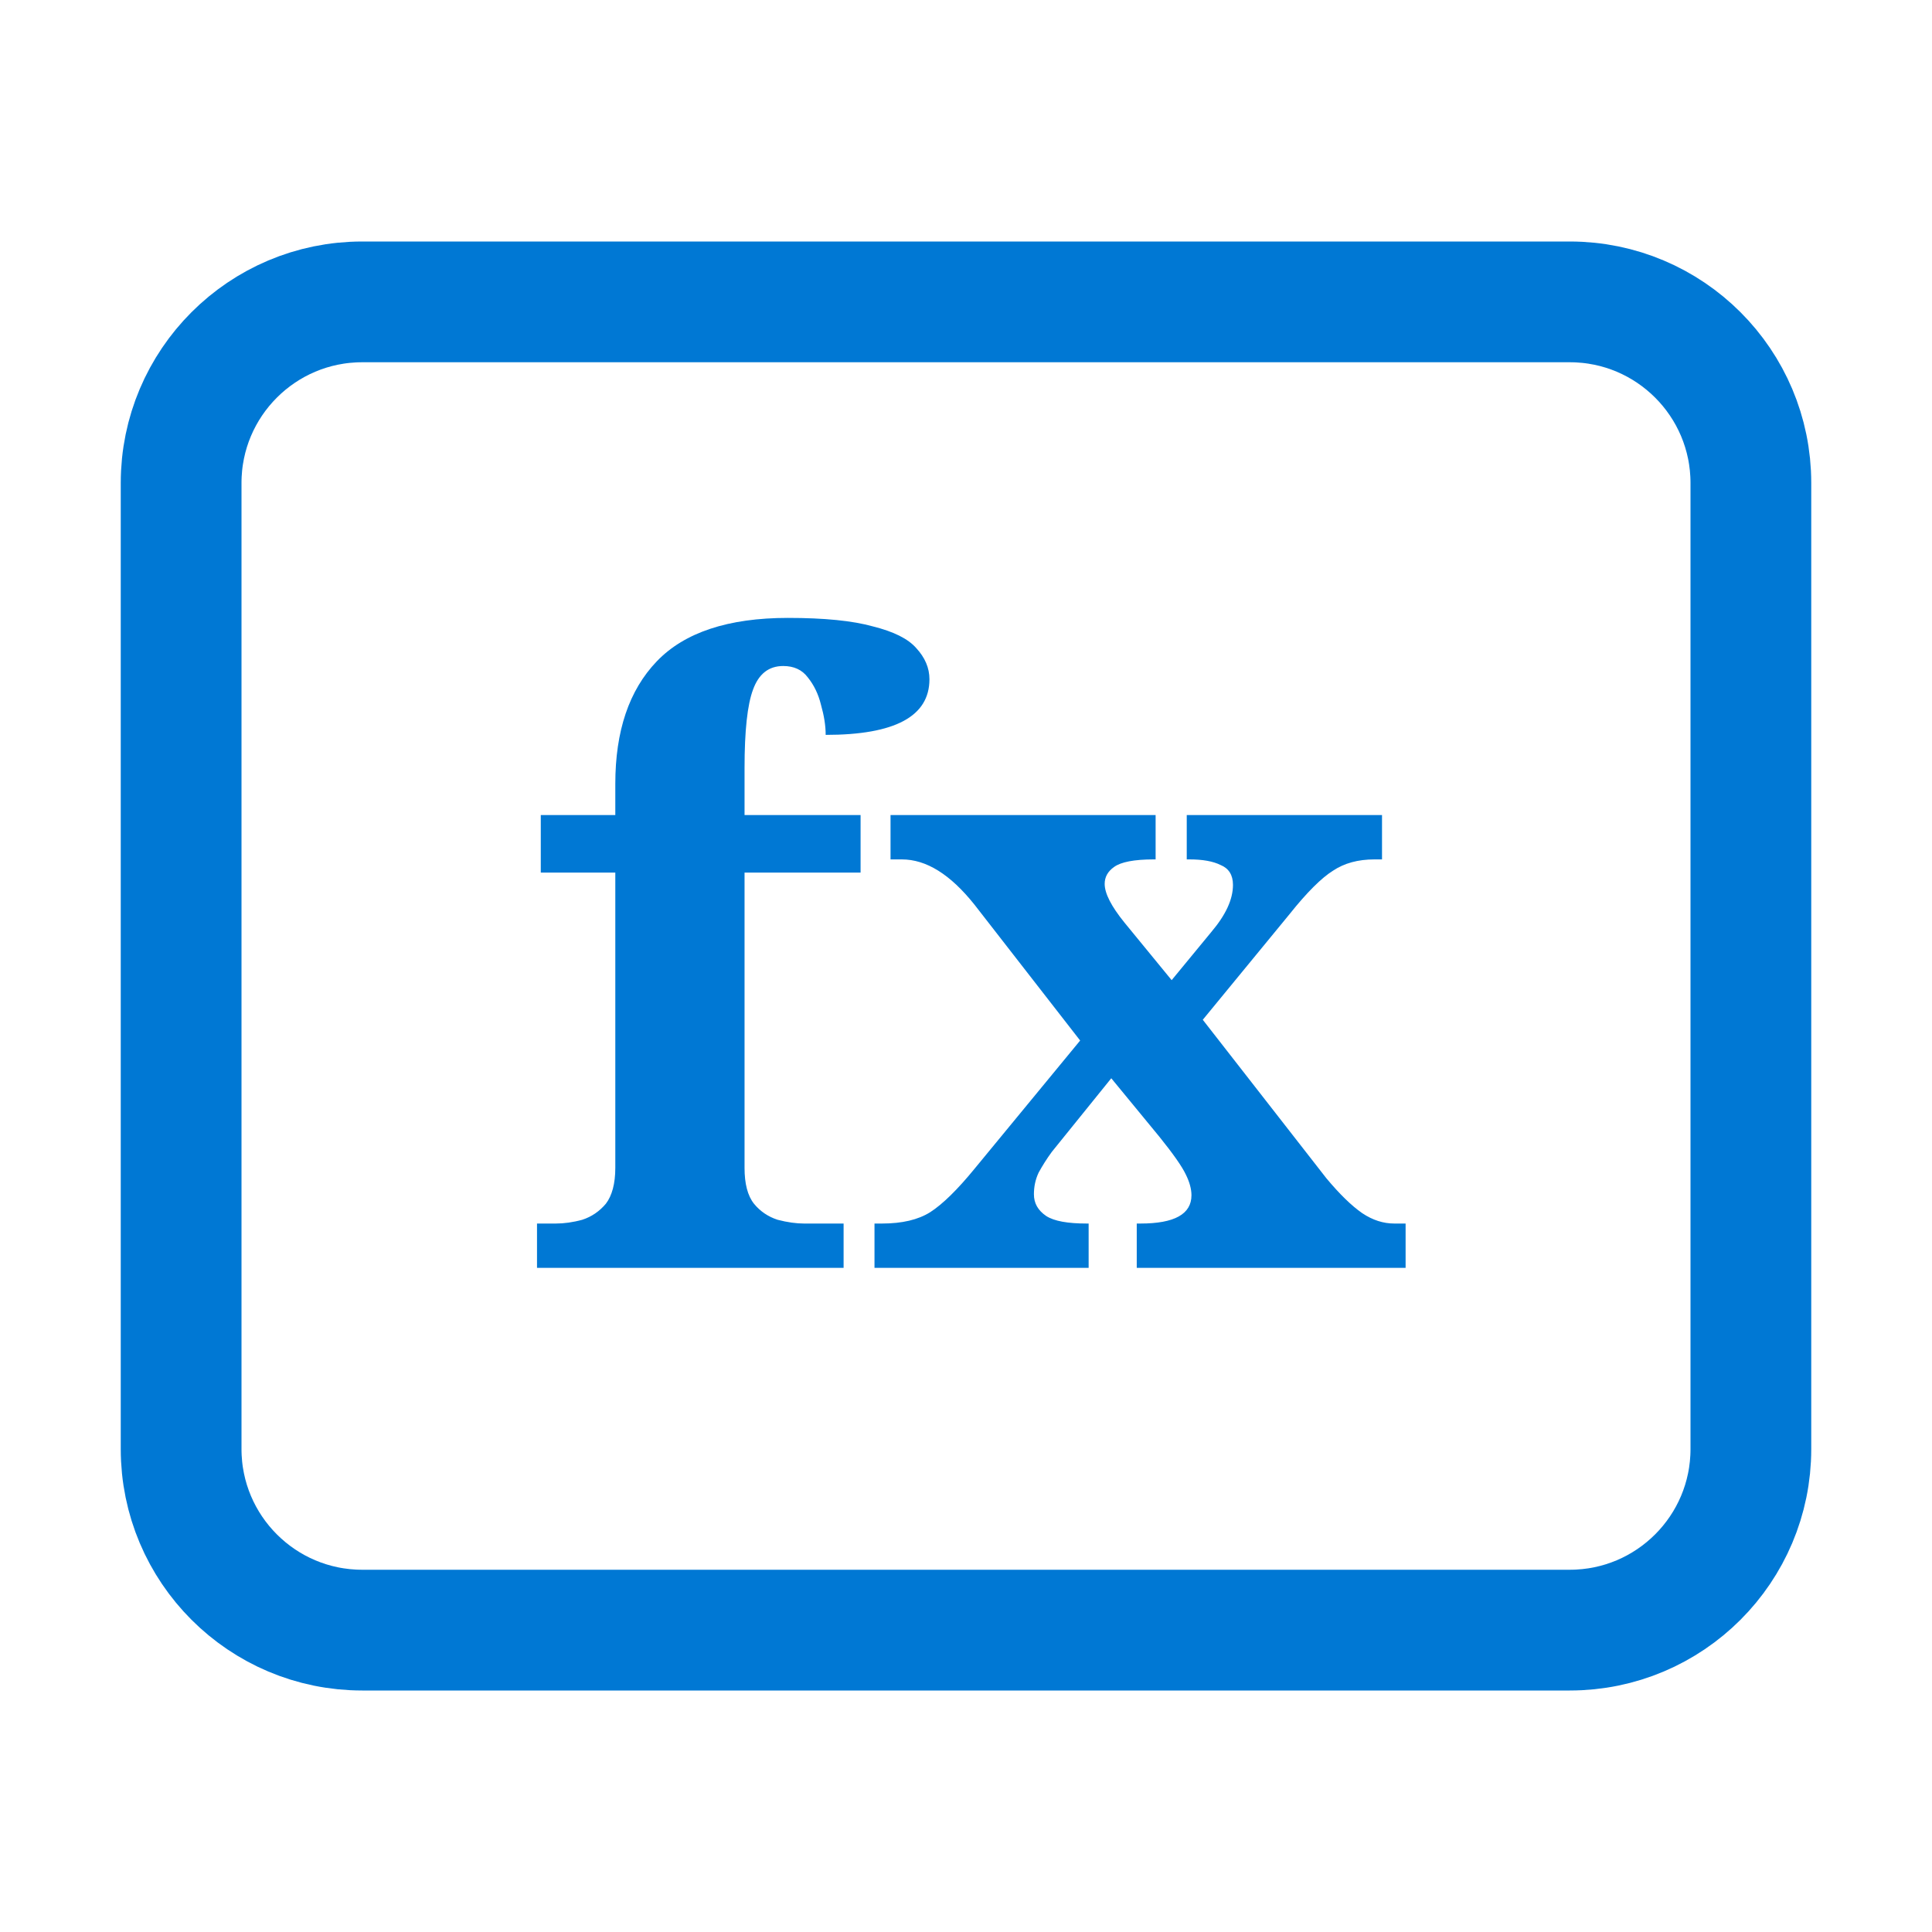
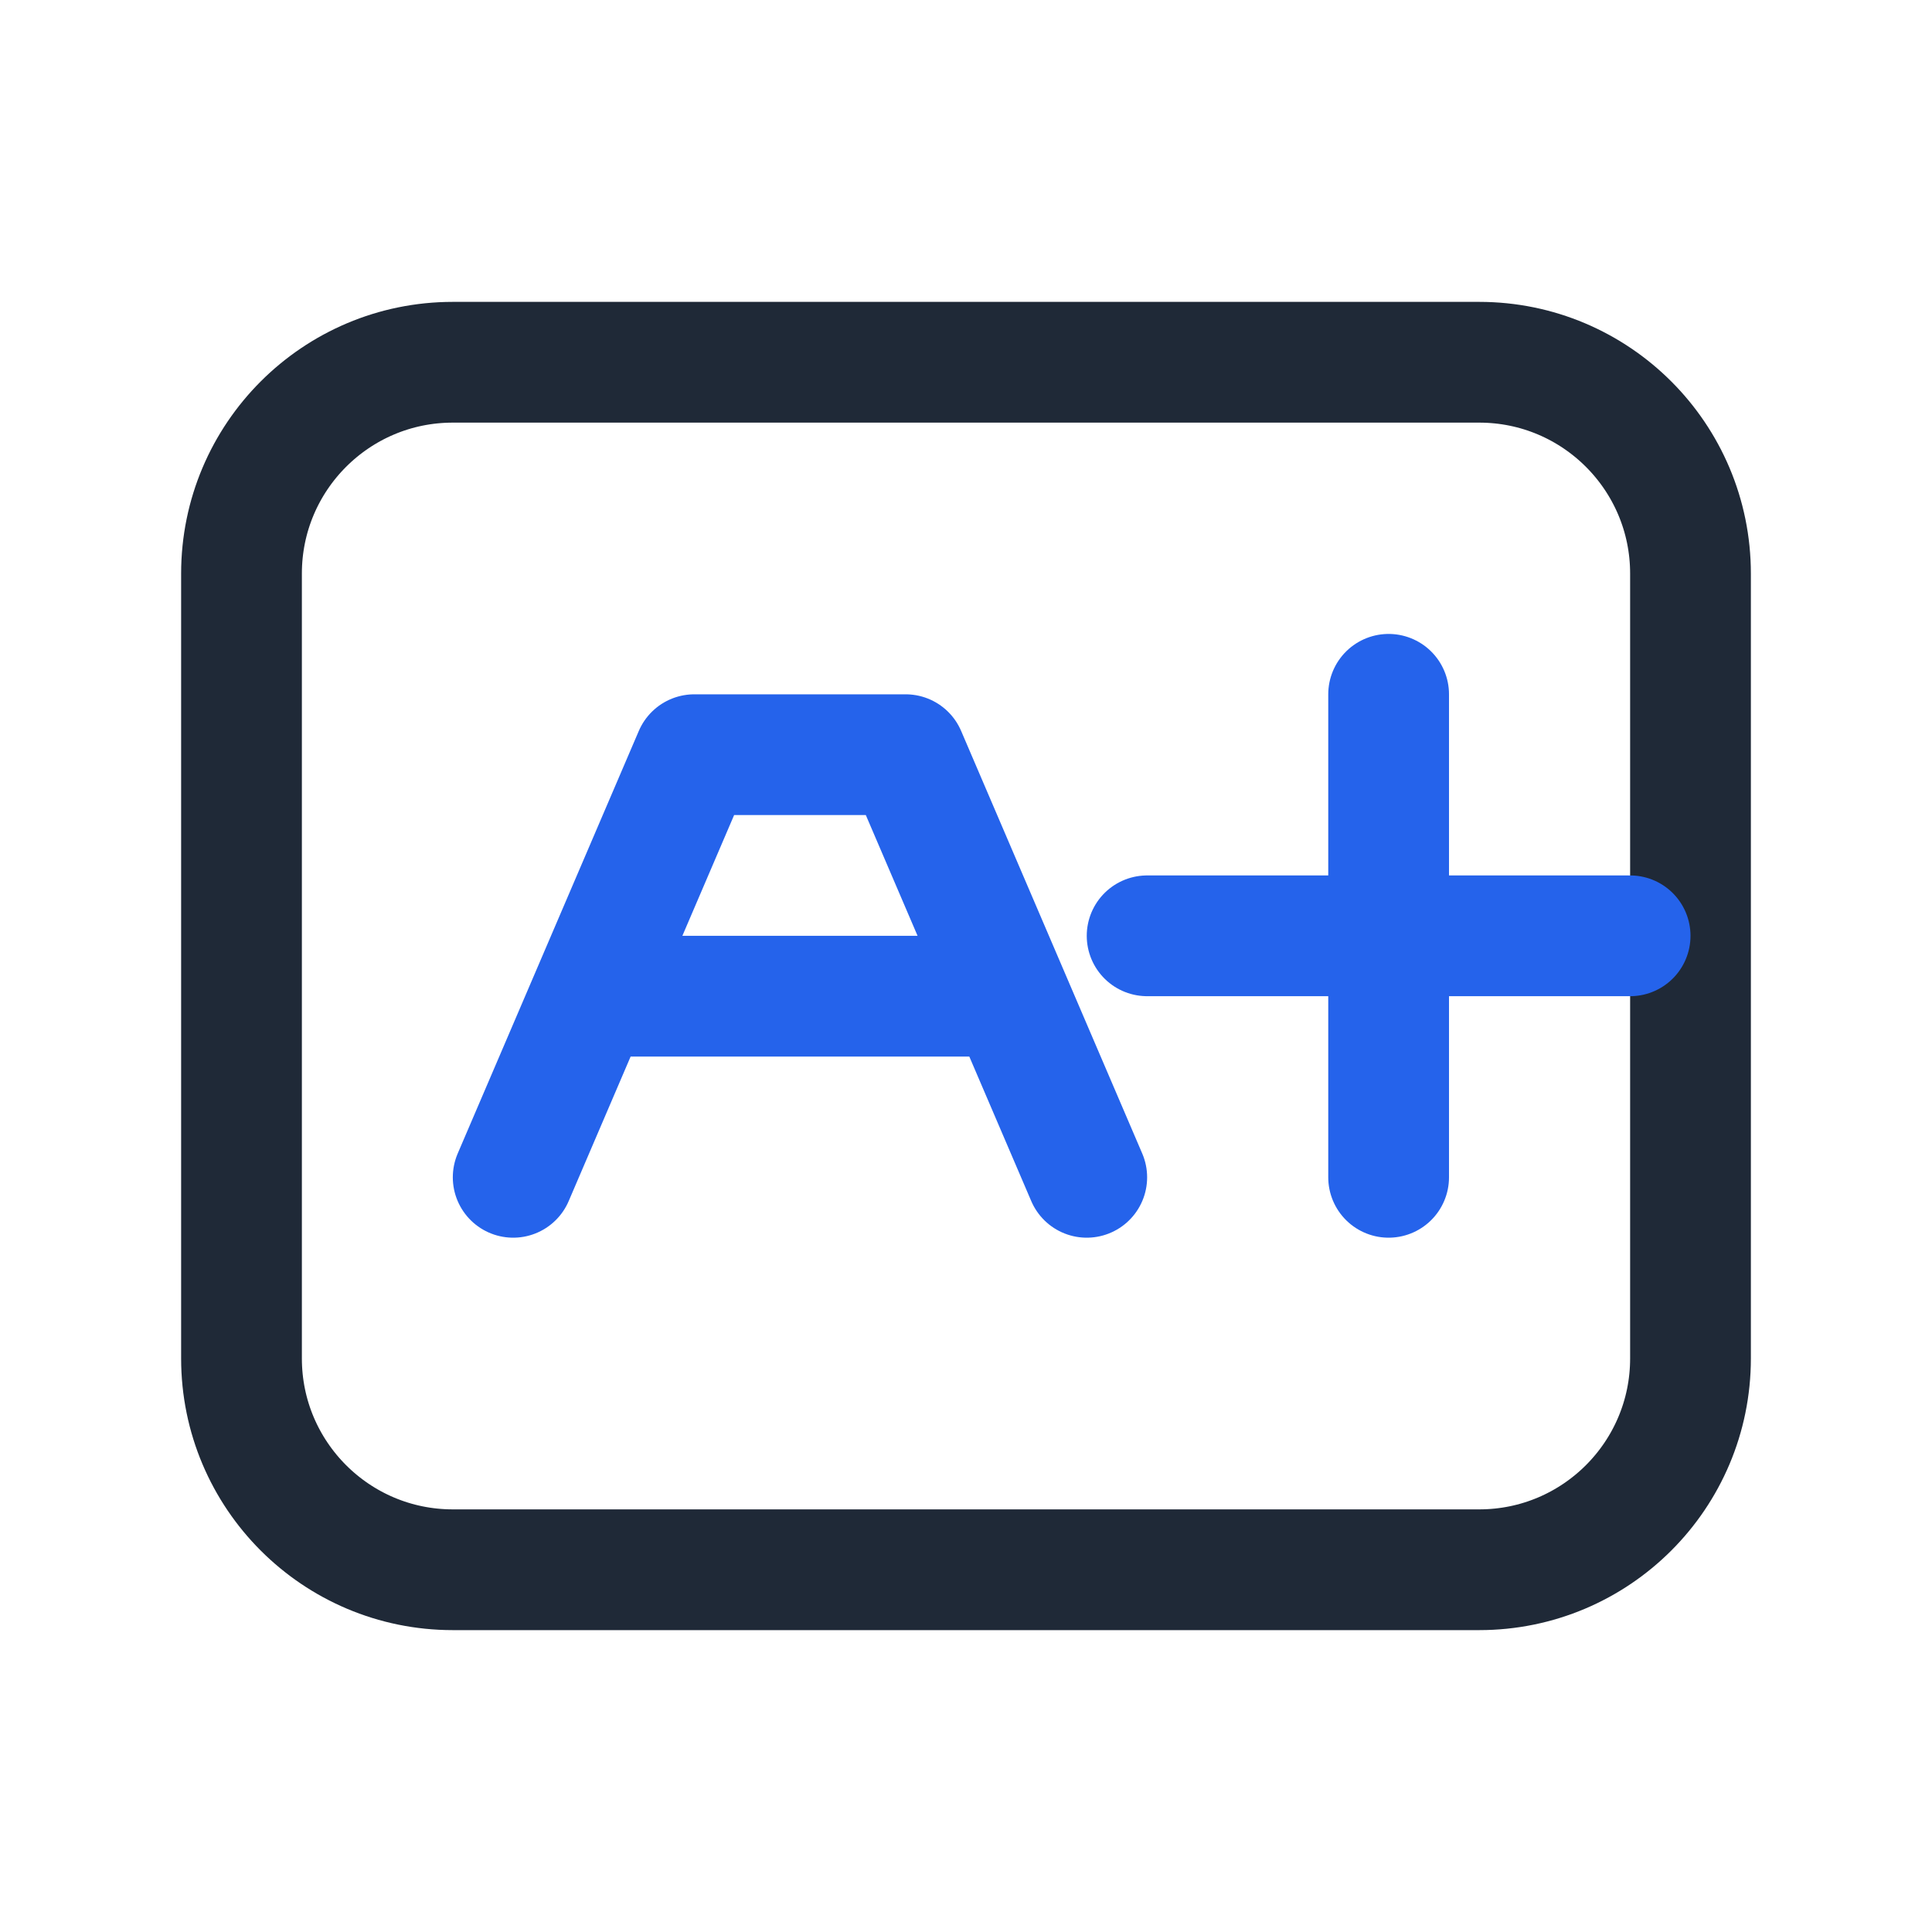
- <svg xmlns="http://www.w3.org/2000/svg" viewBox="0 0 32 32">
-   <rect x="3" y="5" width="26" height="22" rx="3" fill="none" stroke="#0078d4" stroke-width="2" />
-   <text x="16" y="21" text-anchor="middle" font-size="14" font-weight="bold" font-family="serif" fill="#0078d4">fx</text>
+ <svg xmlns="http://www.w3.org/2000/svg" viewBox="0 0 64 64" fill="none">
+   <rect x="8" y="12" width="48" height="40" rx="7" stroke="#1F2937" stroke-width="4" />
+   <path d="M17 39l6-14h7l6 14M20 33h13" stroke="#2563EB" stroke-width="4" stroke-linecap="round" stroke-linejoin="round" />
+   <path d="M46 23v16M38 31h16" stroke="#2563EB" stroke-width="4" stroke-linecap="round" />
</svg>
